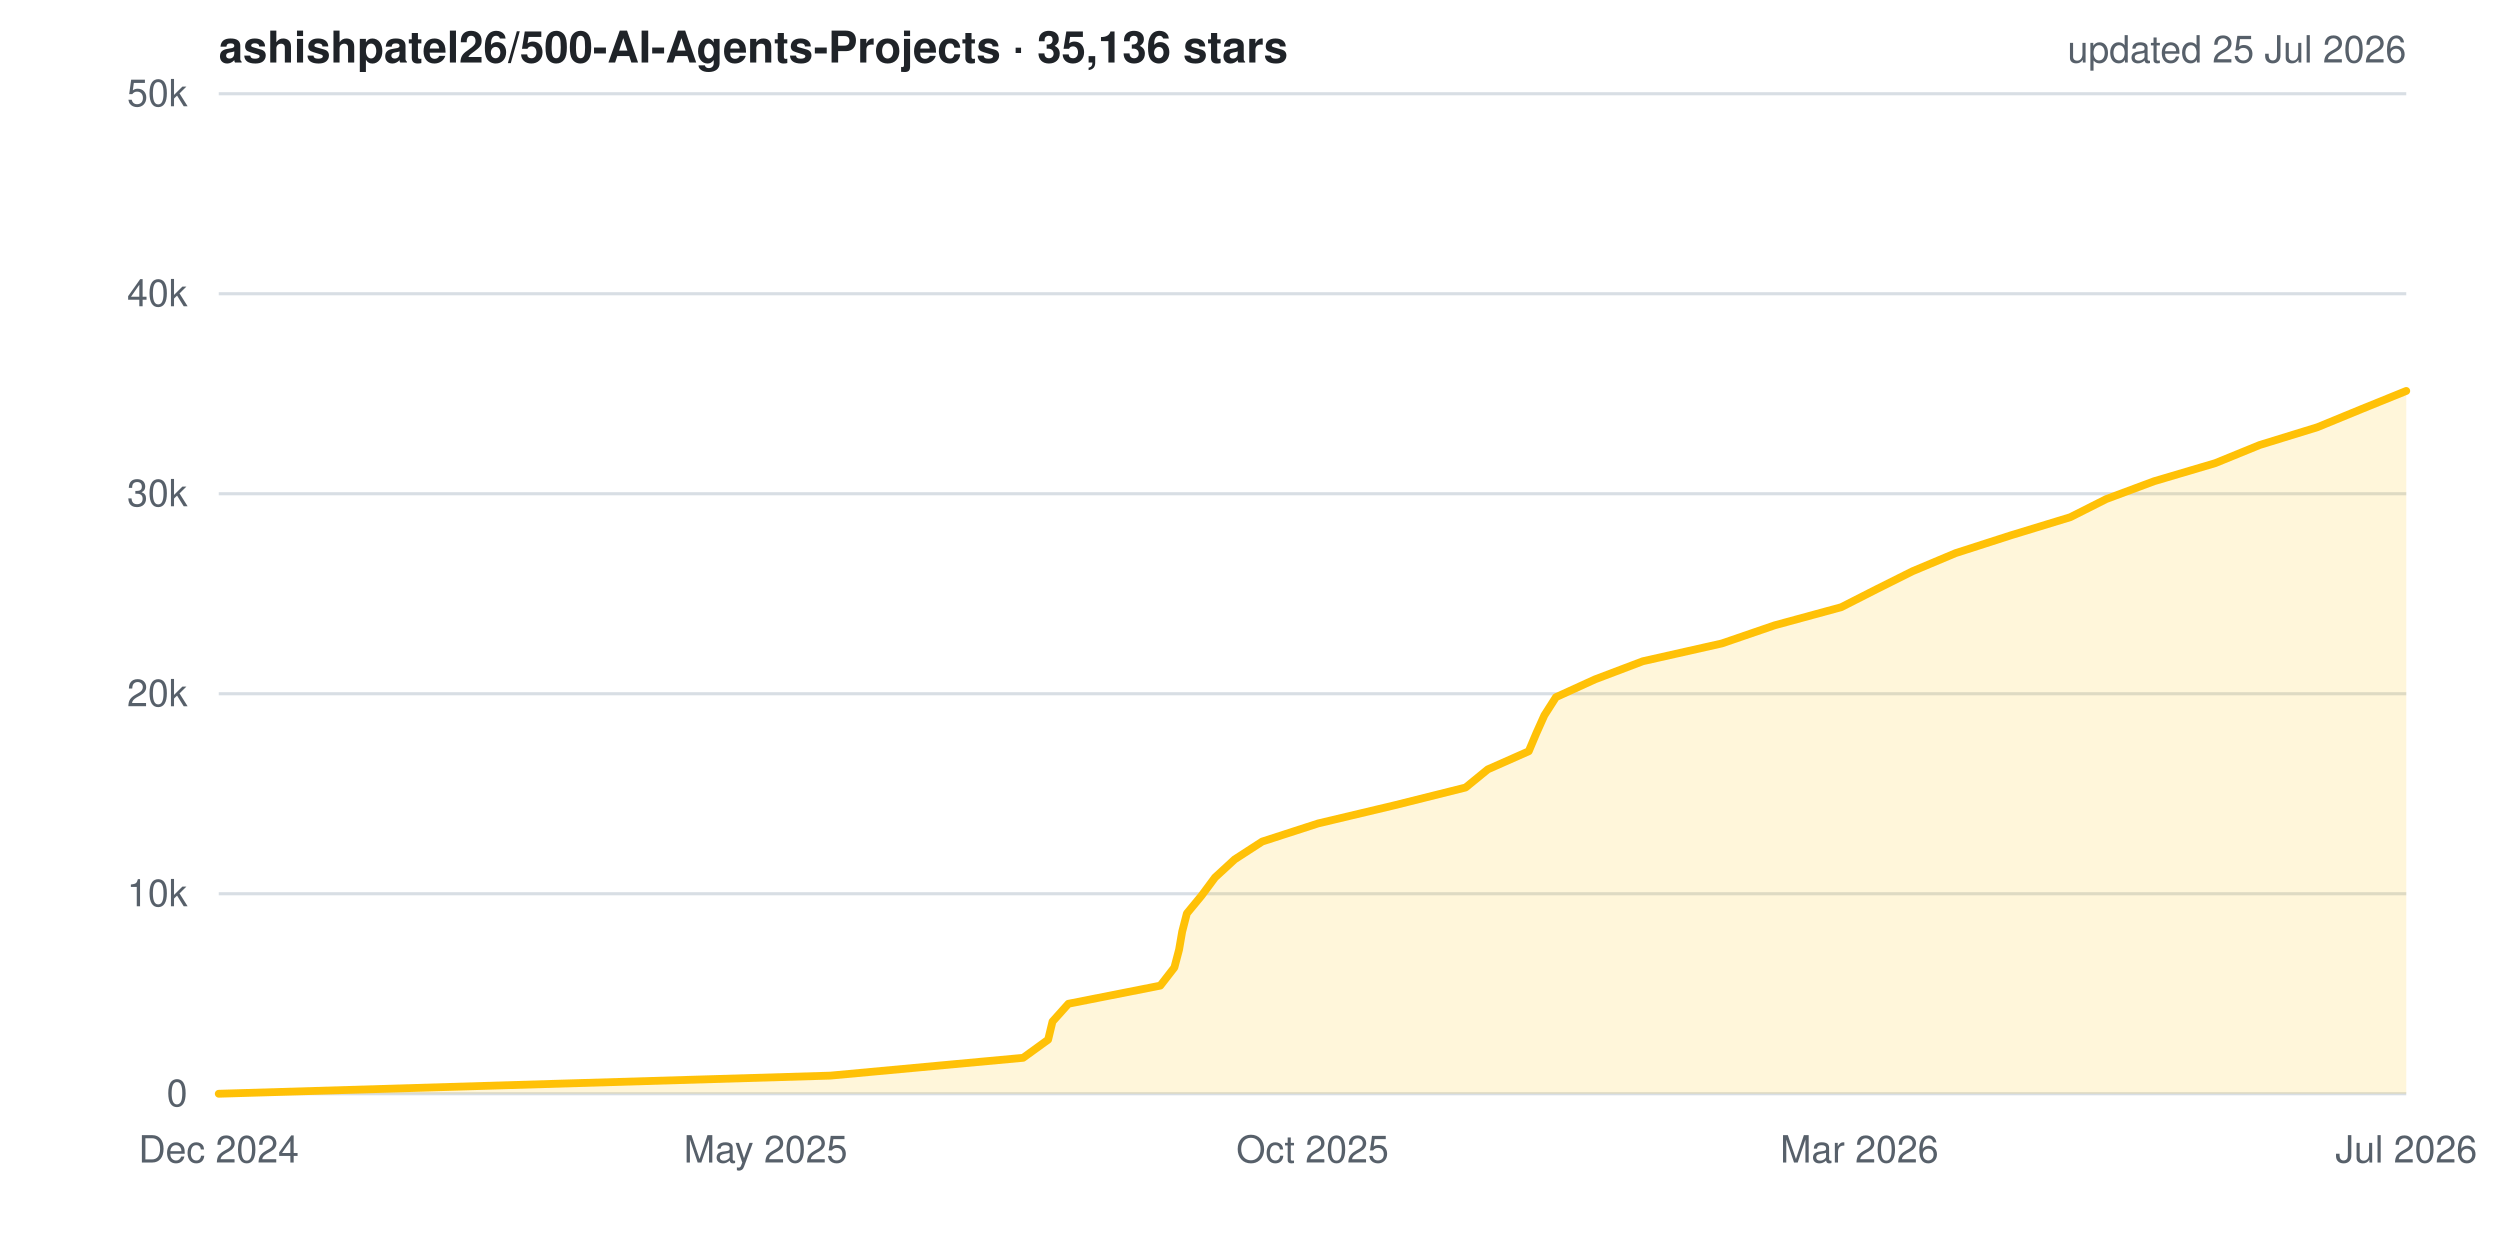
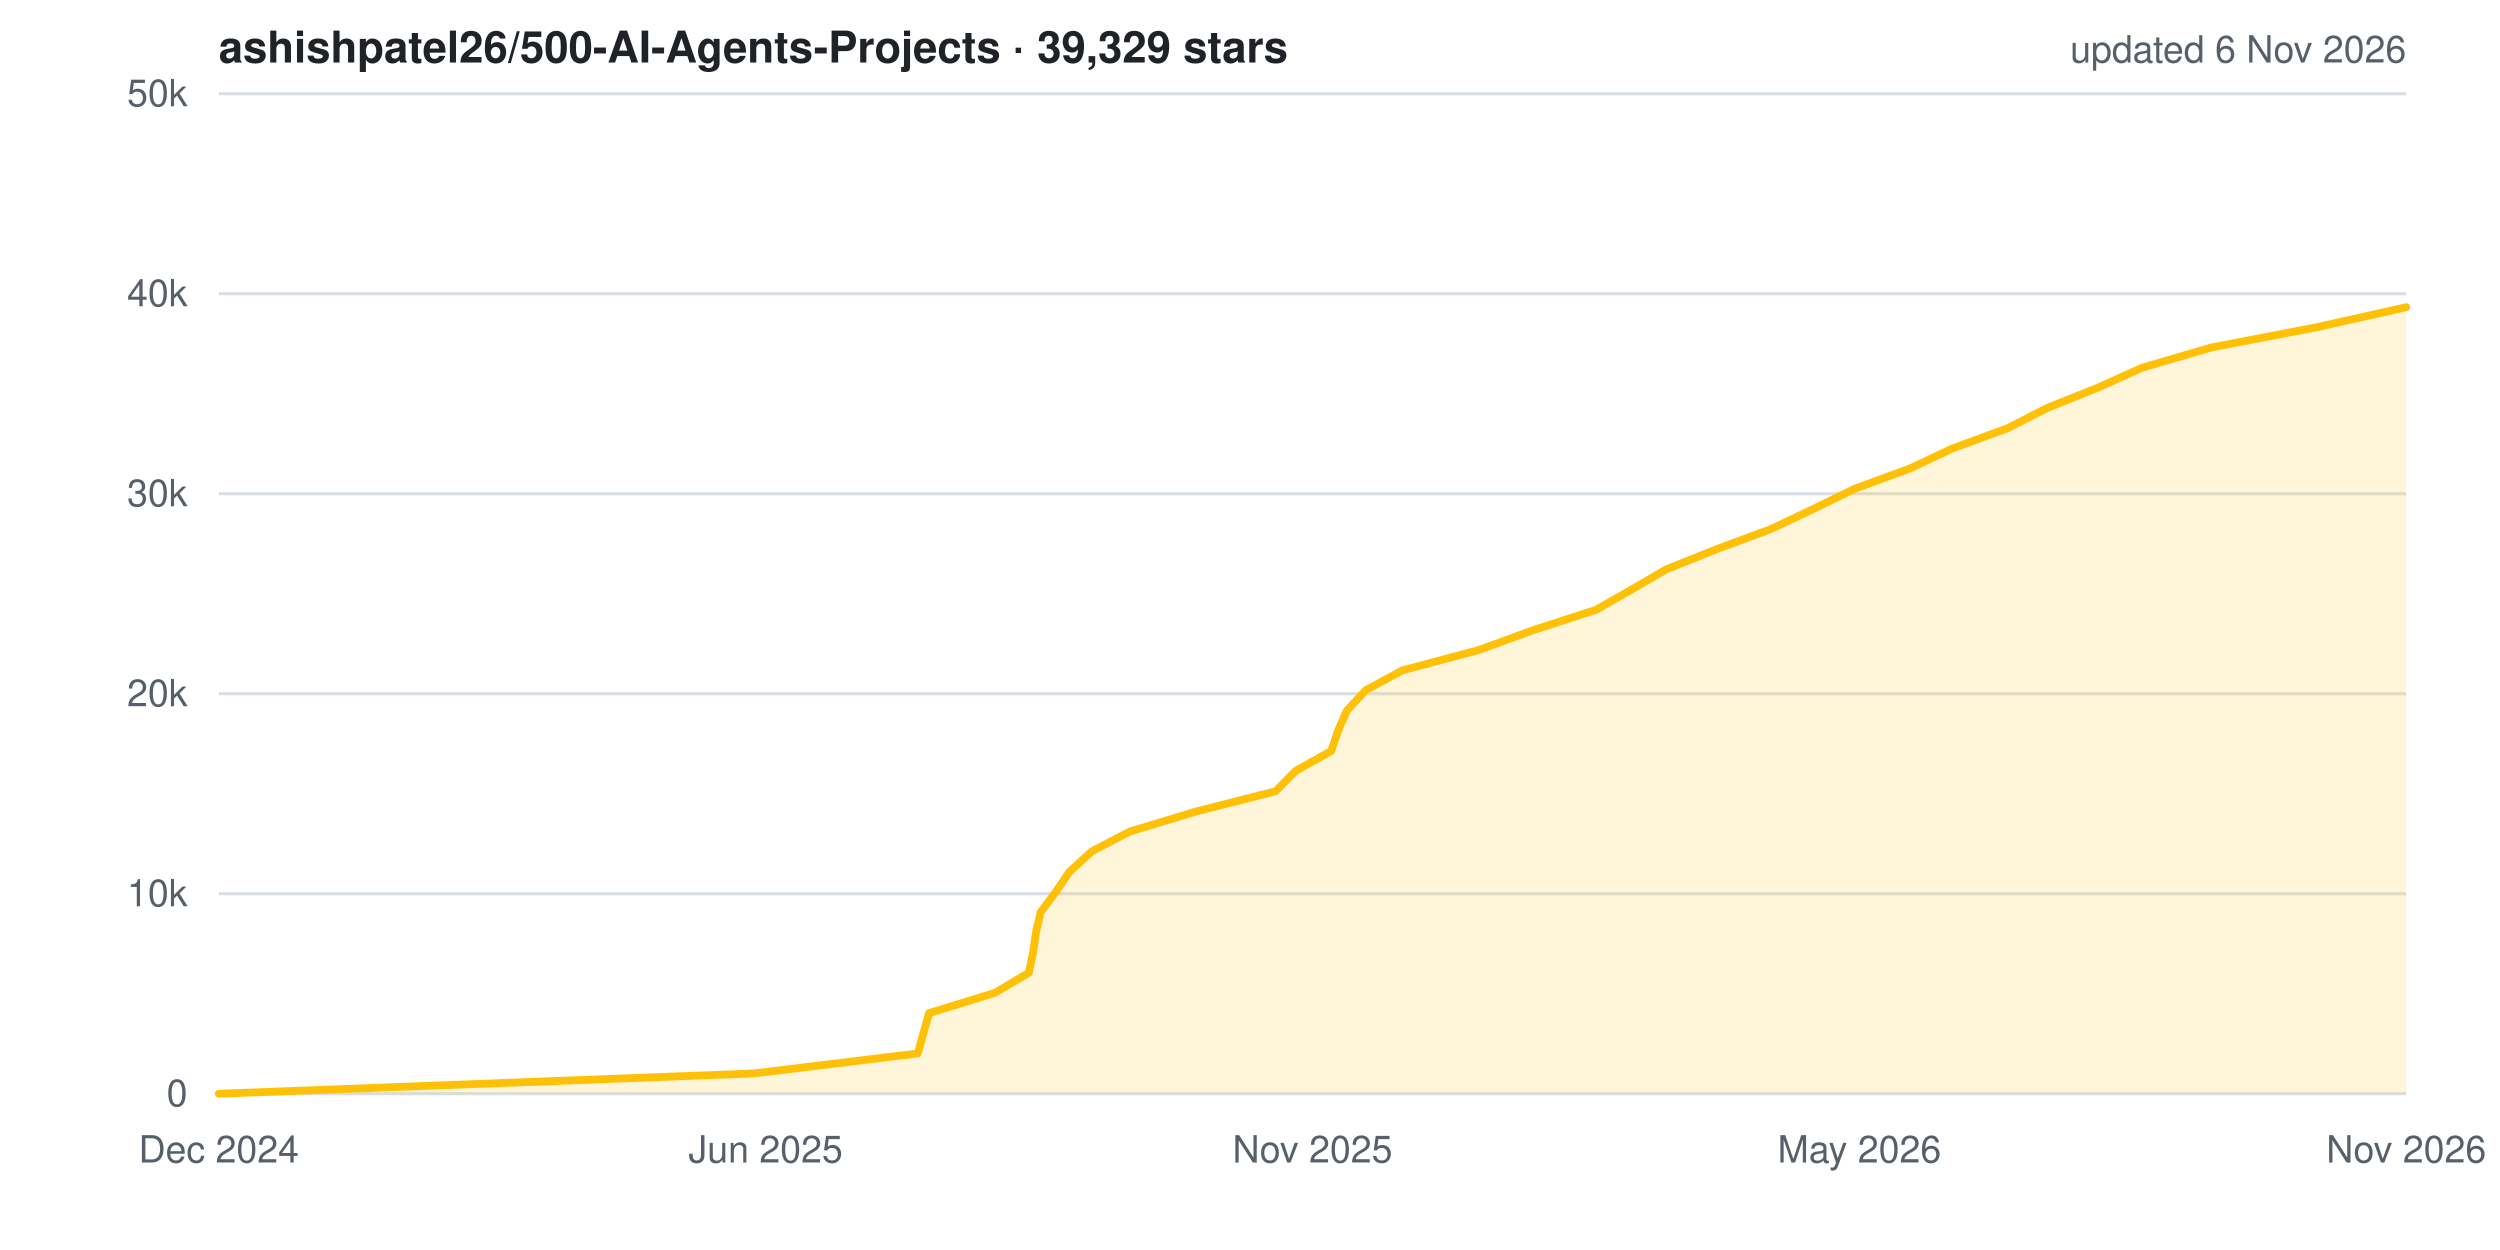
<svg xmlns="http://www.w3.org/2000/svg" width="800" height="400" viewBox="0 0 800 400" role="img" aria-label="Star history for ashishpatel26/500-AI-Agents-Projects">
  <style>
  .bg{fill:#ffffff} .grid{stroke:#d8dee4;stroke-width:1}
  .lbl{fill:#57606a;font:12px -apple-system,BlinkMacSystemFont,'Segoe UI',Helvetica,Arial,sans-serif}
  .ttl{fill:#1f2328;font:600 14px -apple-system,BlinkMacSystemFont,'Segoe UI',Helvetica,Arial,sans-serif}
  .ln{fill:none;stroke:#ffc107;stroke-width:2.5;stroke-linejoin:round;stroke-linecap:round}
  .ar{fill:#ffc107;opacity:.15}
  @media (prefers-color-scheme: dark){
    .bg{fill:#0d1117} .grid{stroke:#30363d} .lbl{fill:#8b949e} .ttl{fill:#e6edf3}
  }
</style>
  <rect width="800" height="400" class="bg" />
  <line x1="70" y1="350.0" x2="770" y2="350.0" class="grid" />
  <line x1="70" y1="286.0" x2="770" y2="286.0" class="grid" />
  <line x1="70" y1="222.0" x2="770" y2="222.0" class="grid" />
  <line x1="70" y1="158.0" x2="770" y2="158.0" class="grid" />
  <line x1="70" y1="94.0" x2="770" y2="94.0" class="grid" />
  <line x1="70" y1="30.0" x2="770" y2="30.0" class="grid" />
-   <polygon points="70,350 70.0,350.0 265.7,344.2 327.4,338.5 335.4,332.7 336.8,326.9 341.9,321.2 371.3,315.4 375.8,309.6 377.3,303.9 378.3,298.1 379.8,292.3 384.5,286.6 388.8,280.8 395.1,275.0 403.9,269.3 421.8,263.5 446.2,257.7 469.0,252.0 476.1,246.2 489.2,240.4 491.6,234.7 494.2,228.9 497.9,223.1 510.4,217.4 525.7,211.6 551.0,205.9 567.9,200.1 589.2,194.3 600.4,188.6 612.0,182.8 625.8,177.0 643.5,171.3 662.5,165.5 674.0,159.7 689.3,154.0 708.9,148.2 723.1,142.4 741.6,136.7 755.7,130.9 770.0,125.1 770.0,350" class="ar" />
-   <polyline points="70.0,350.0 265.7,344.2 327.4,338.5 335.4,332.7 336.8,326.9 341.9,321.2 371.3,315.4 375.8,309.6 377.3,303.9 378.3,298.1 379.8,292.3 384.5,286.6 388.8,280.8 395.1,275.0 403.9,269.3 421.8,263.5 446.2,257.7 469.0,252.0 476.1,246.2 489.2,240.4 491.6,234.7 494.2,228.9 497.9,223.1 510.4,217.4 525.7,211.6 551.0,205.9 567.9,200.1 589.2,194.3 600.4,188.6 612.0,182.8 625.8,177.0 643.5,171.3 662.5,165.5 674.0,159.7 689.3,154.0 708.9,148.2 723.1,142.4 741.6,136.7 755.7,130.9 770.0,125.1" class="ln" />
+   <polygon points="70,350 70.0,350.0 241.3,343.5 293.7,337.1 295.5,330.6 297.3,324.2 318.4,317.7 329.2,311.3 330.6,304.8 331.5,298.4 333.0,291.9 337.8,285.5 342.2,279.0 349.3,272.5 361.5,266.1 383.0,259.6 408.2,253.2 414.6,246.7 426.0,240.3 428.2,233.8 431.0,227.4 437.0,220.9 448.8,214.5 473.2,208.0 490.8,201.6 510.8,195.1 522.2,188.6 533.2,182.2 549.4,175.7 566.7,169.3 580.4,162.8 593.5,156.4 611.2,149.9 624.8,143.5 642.5,137.0 655.0,130.6 671.2,124.1 685.4,117.7 707.6,111.2 741.4,104.7 770.0,98.3 770.0,350" class="ar" />
+   <polyline points="70.0,350.0 241.3,343.5 293.7,337.1 295.5,330.6 297.3,324.2 318.4,317.7 329.2,311.3 330.6,304.8 331.5,298.4 333.0,291.9 337.8,285.5 342.2,279.0 349.3,272.5 361.5,266.1 383.0,259.6 408.2,253.2 414.6,246.7 426.0,240.3 428.2,233.8 431.0,227.4 437.0,220.9 448.8,214.5 473.2,208.0 490.8,201.6 510.8,195.1 522.2,188.6 533.2,182.2 549.4,175.7 566.7,169.3 580.4,162.8 593.5,156.4 611.2,149.9 624.8,143.5 642.5,137.0 655.0,130.6 671.2,124.1 685.4,117.7 707.6,111.2 741.4,104.7 770.0,98.3" class="ln" />
  <text x="60" y="354.0" class="lbl" text-anchor="end">0</text>
  <text x="60" y="290.0" class="lbl" text-anchor="end">10k</text>
  <text x="60" y="226.0" class="lbl" text-anchor="end">20k</text>
  <text x="60" y="162.0" class="lbl" text-anchor="end">30k</text>
  <text x="60" y="98.0" class="lbl" text-anchor="end">40k</text>
  <text x="60" y="34.0" class="lbl" text-anchor="end">50k</text>
  <text x="70.0" y="372" class="lbl" text-anchor="middle">Dec 2024</text>
-   <text x="245.0" y="372" class="lbl" text-anchor="middle">May 2025</text>
-   <text x="420.0" y="372" class="lbl" text-anchor="middle">Oct 2025</text>
-   <text x="595.0" y="372" class="lbl" text-anchor="middle">Mar 2026</text>
-   <text x="770.0" y="372" class="lbl" text-anchor="middle">Jul 2026</text>
-   <text x="70" y="20" class="ttl">ashishpatel26/500-AI-Agents-Projects · 35,136 stars</text>
-   <text x="770" y="20" class="lbl" text-anchor="end">updated 25 Jul 2026</text>
+   <text x="245.0" y="372" class="lbl" text-anchor="middle">Jun 2025</text>
+   <text x="420.0" y="372" class="lbl" text-anchor="middle">Nov 2025</text>
+   <text x="595.0" y="372" class="lbl" text-anchor="middle">May 2026</text>
+   <text x="770.0" y="372" class="lbl" text-anchor="middle">Nov 2026</text>
+   <text x="70" y="20" class="ttl">ashishpatel26/500-AI-Agents-Projects · 39,329 stars</text>
+   <text x="770" y="20" class="lbl" text-anchor="end">updated 6 Nov 2026</text>
</svg>
